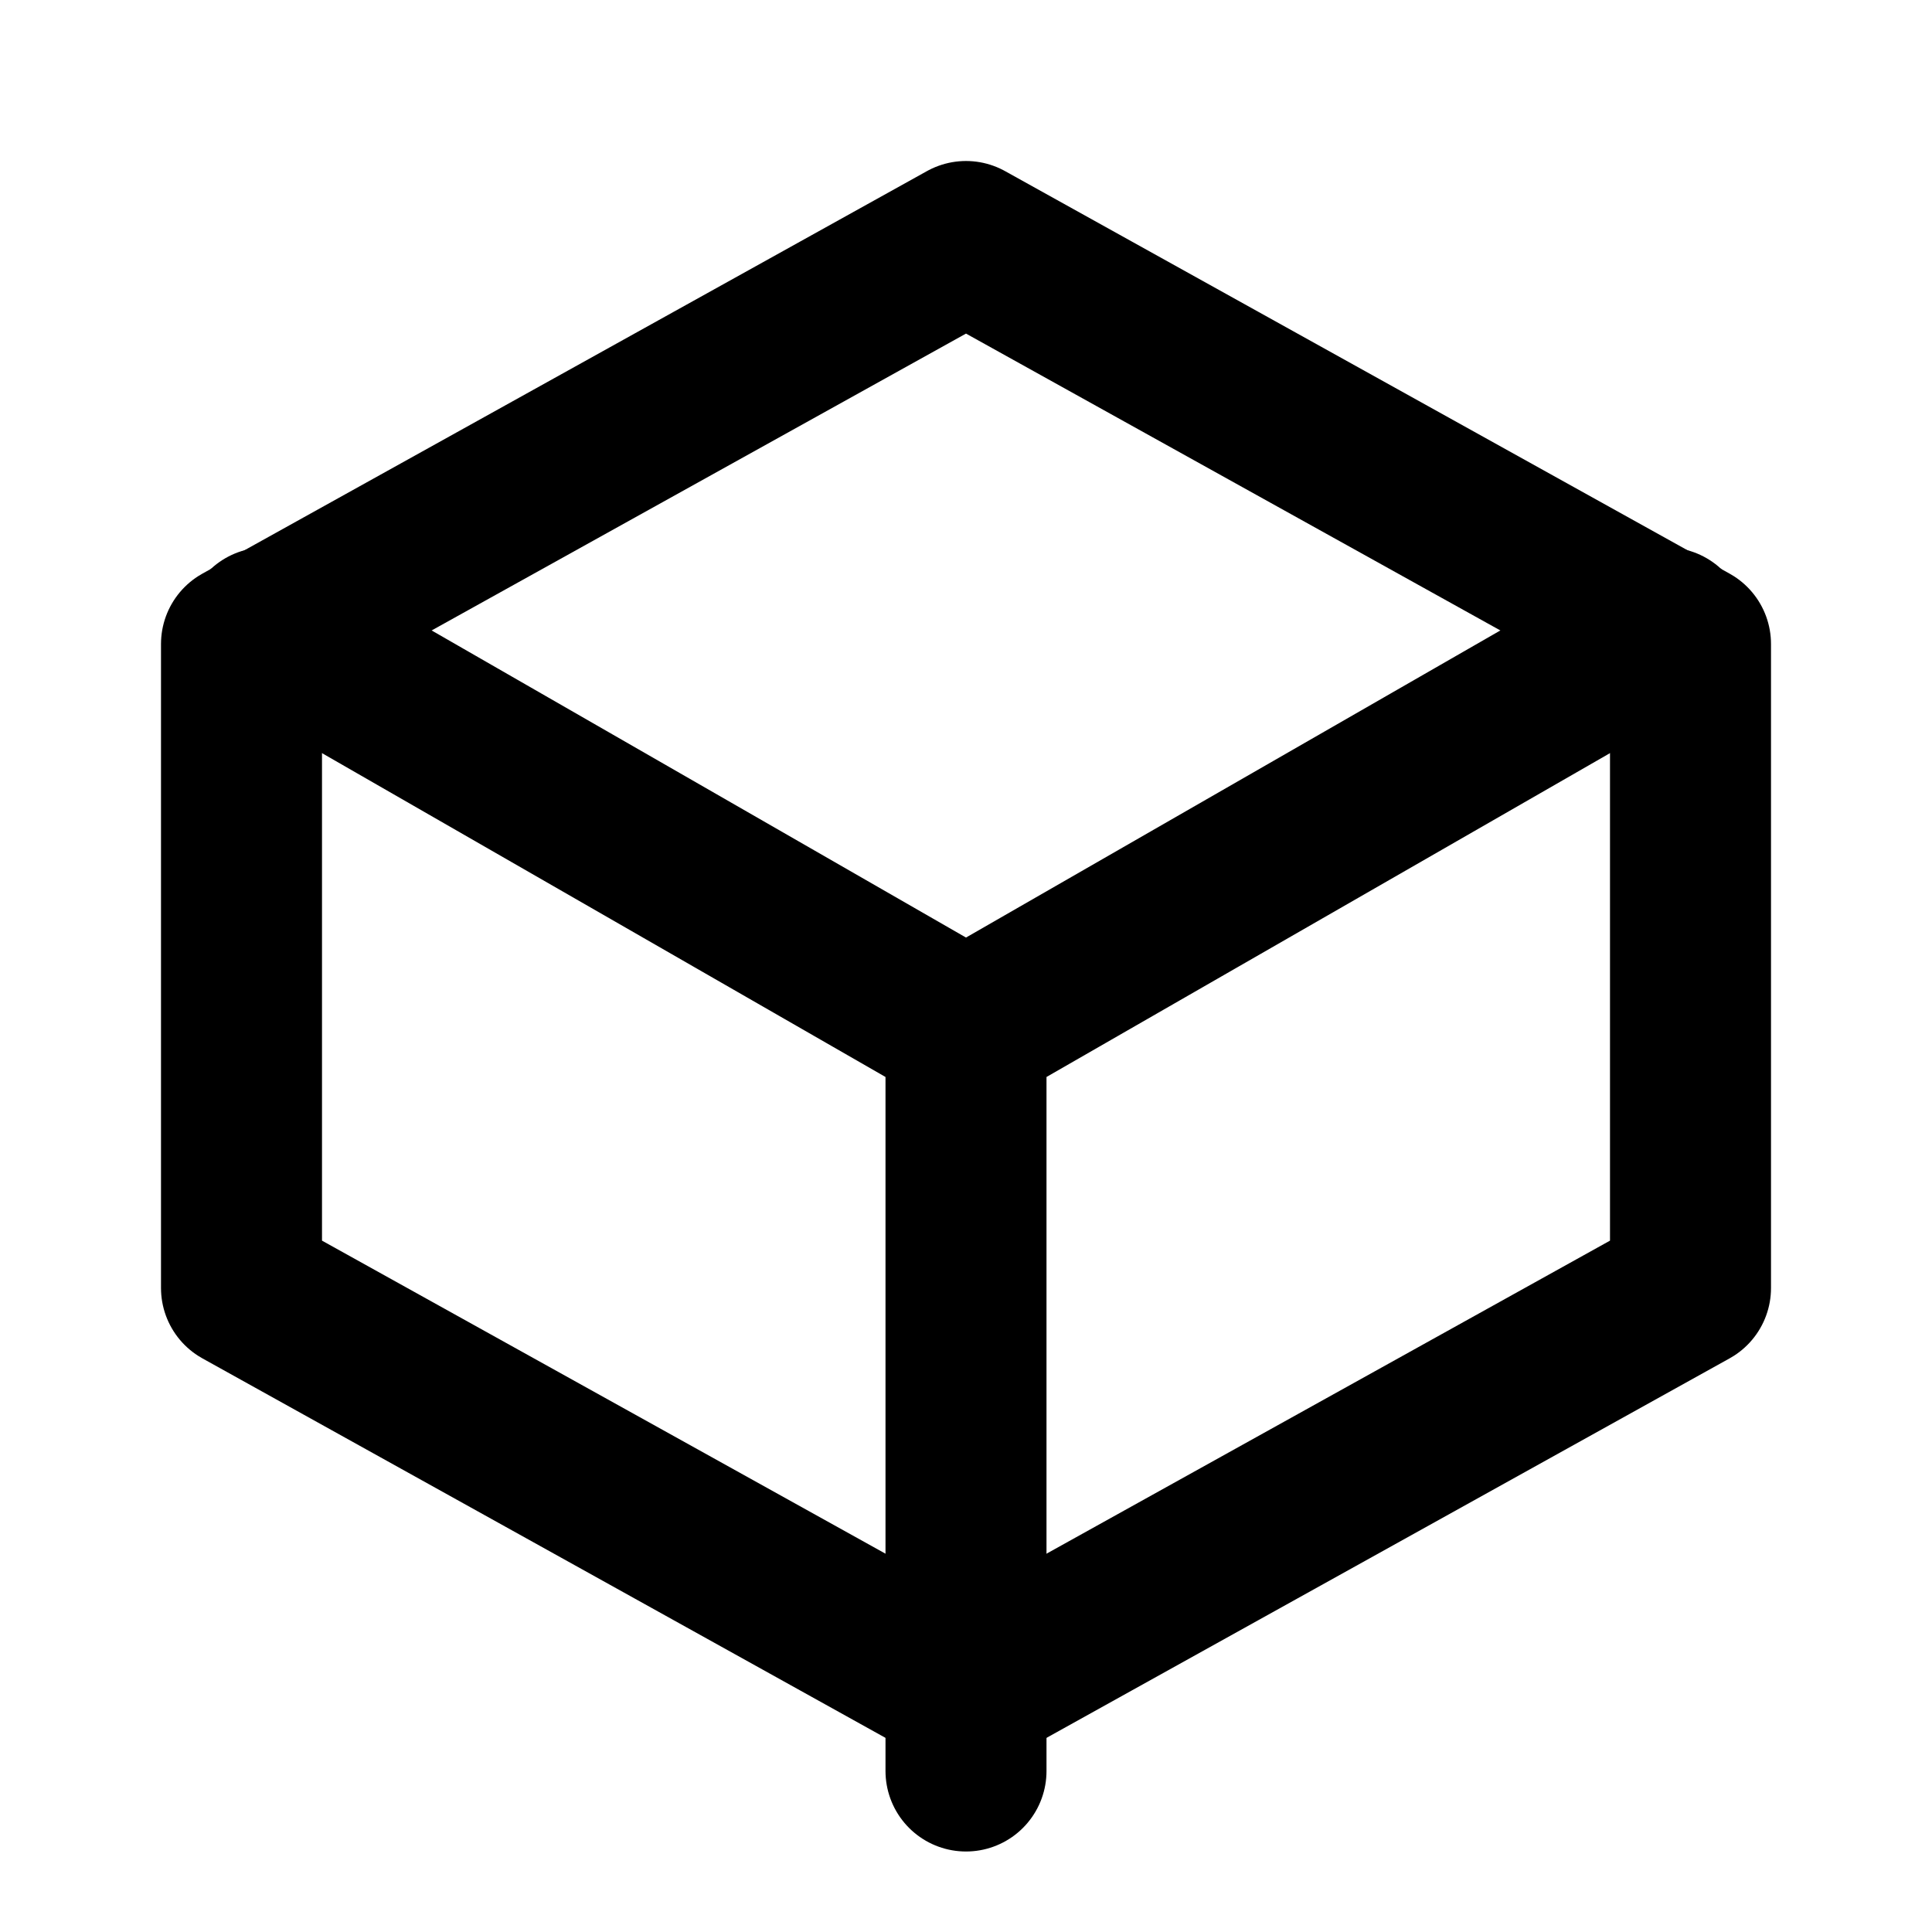
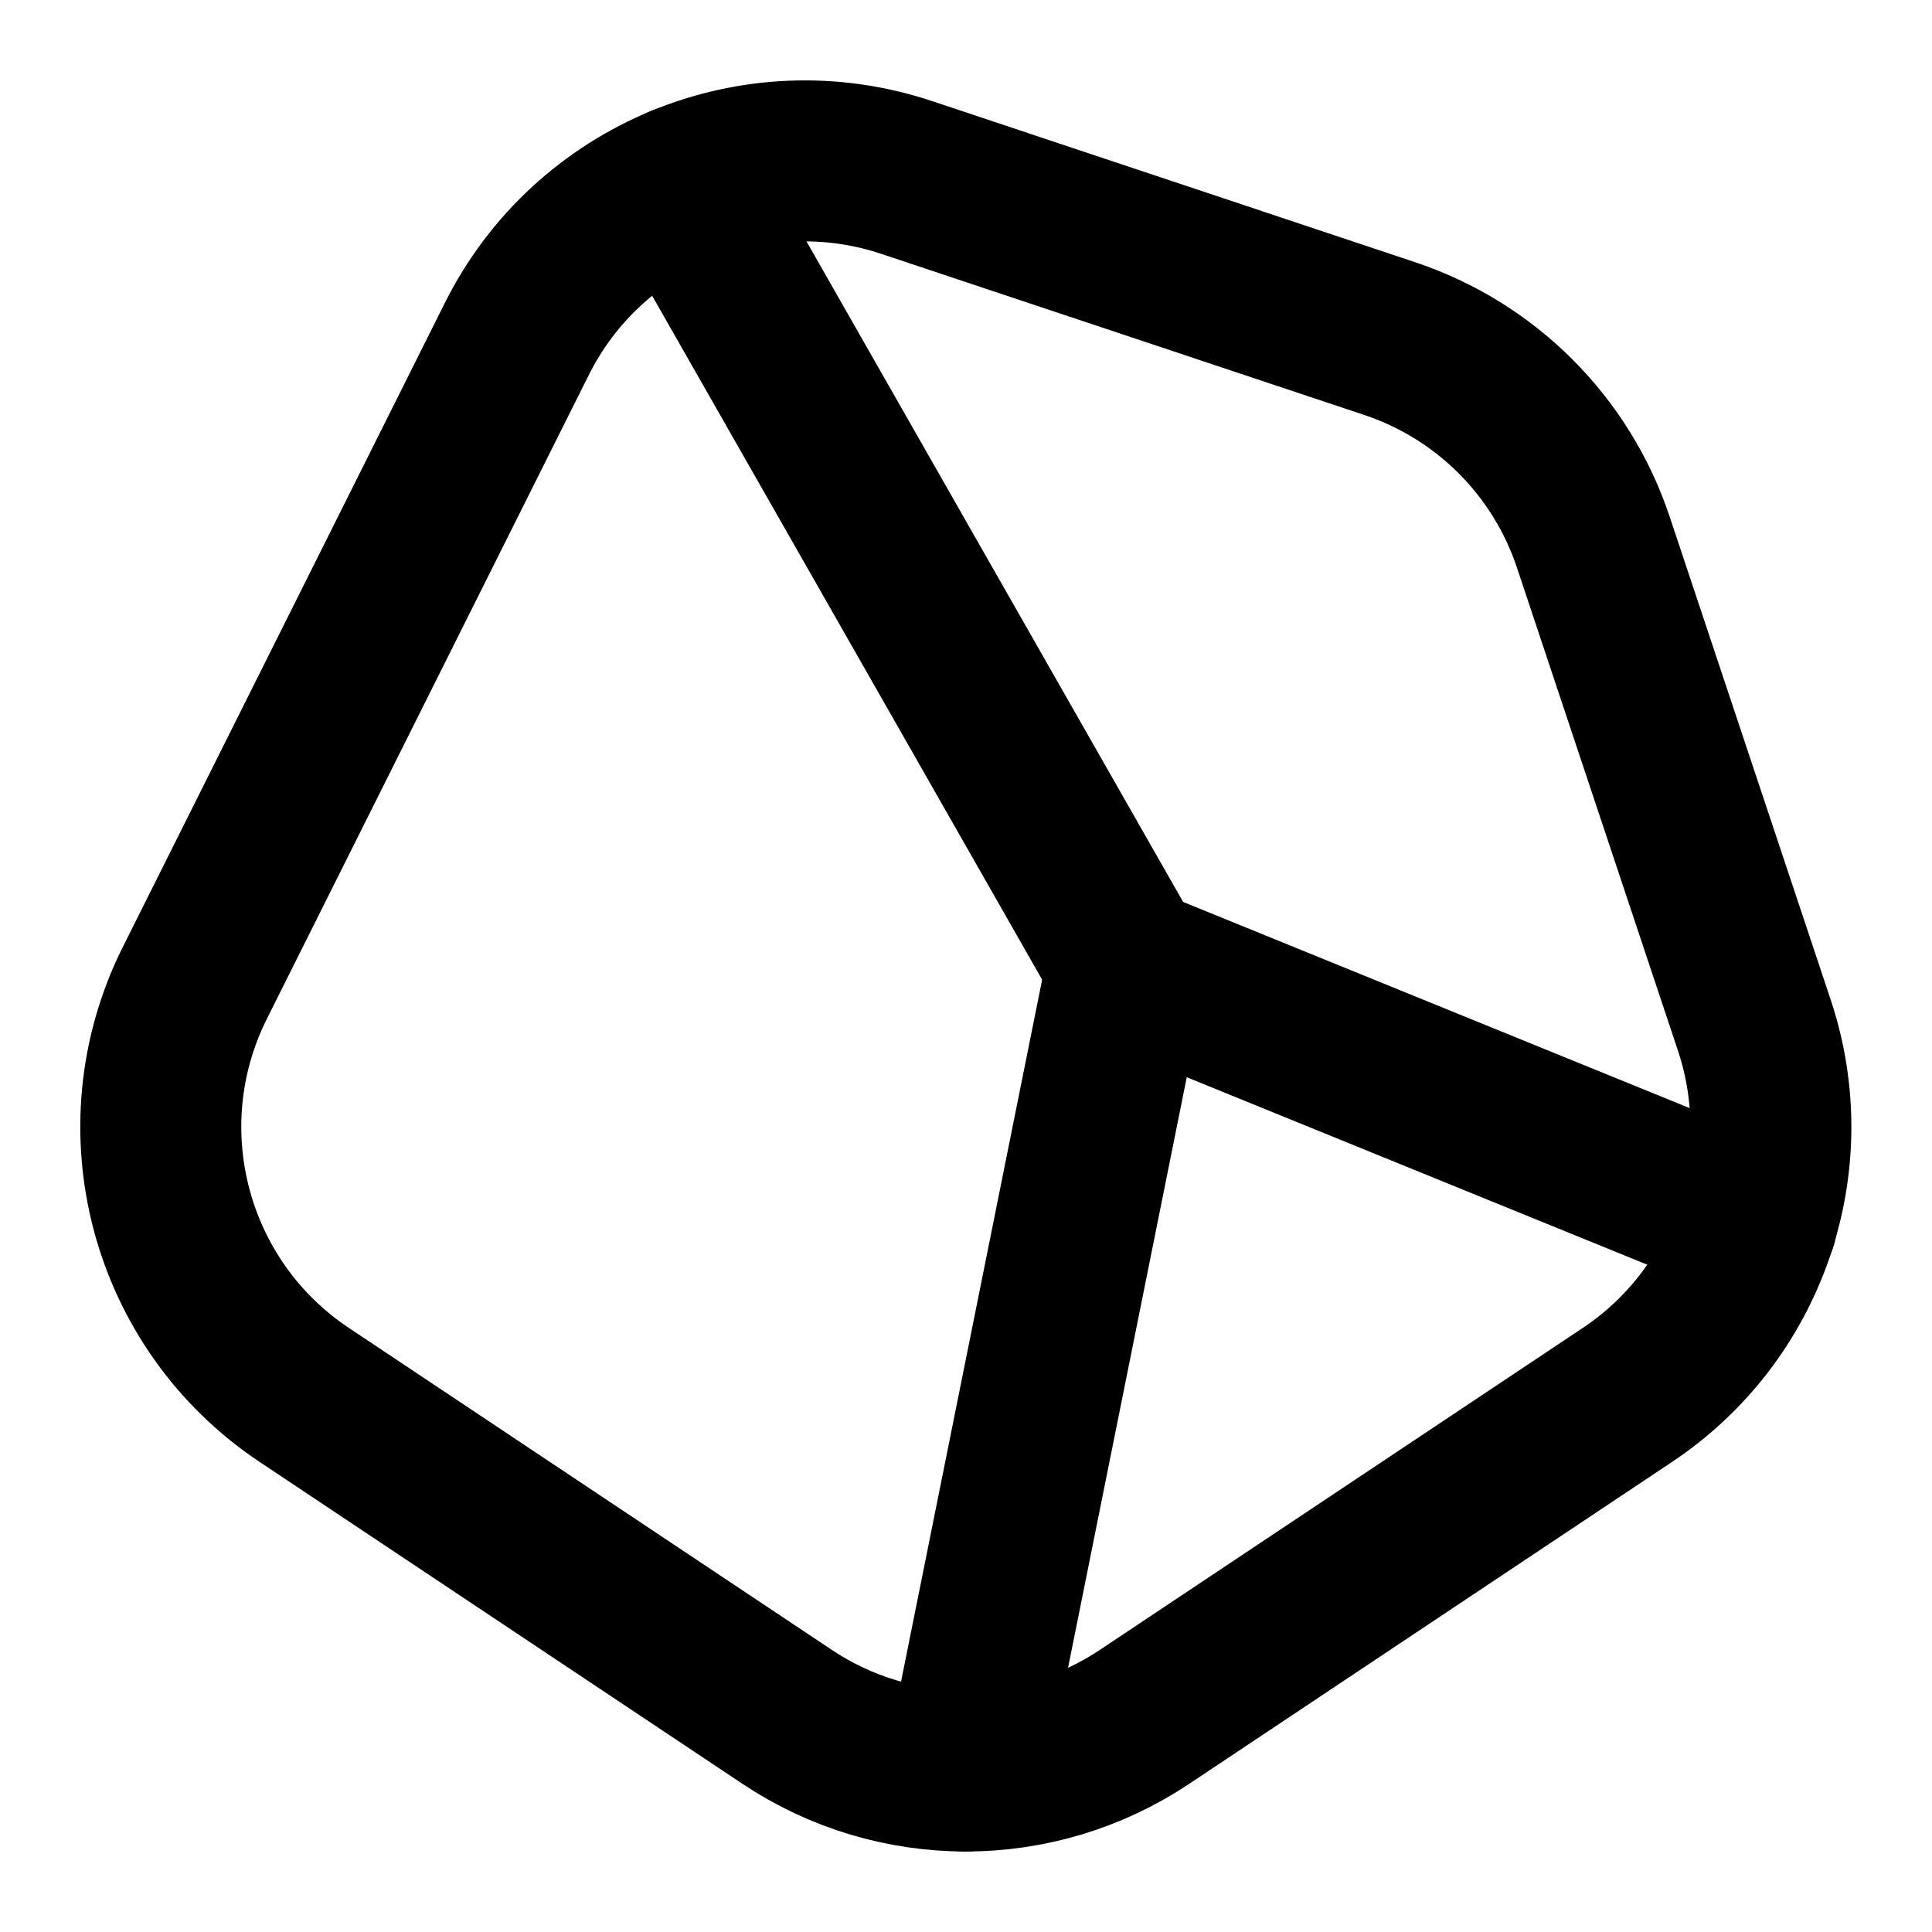
- <svg xmlns="http://www.w3.org/2000/svg" width="18" height="18" viewBox="0 0 24 24" fill="none" stroke="currentColor" stroke-width="2" stroke-linecap="round" stroke-linejoin="round">
-   <path d="m21 16-9 5-9-5V8l9-5 9 5v8Z" />
-   <path d="m3.3 7.8 8.7 5 8.7-5M12 22V13" />
+ <svg xmlns="http://www.w3.org/2000/svg" width="24" height="24" viewBox="0 0 24 24" fill="none" stroke="currentColor" stroke-width="2" stroke-linecap="round" stroke-linejoin="round" class="lucide lucide-stone preview-icon">
+   <path d="M11.264 2.205A4 4 0 0 0 6.42 4.211l-4 8a4 4 0 0 0 1.359 5.117l6 4a4 4 0 0 0 4.438 0l6-4a4 4 0 0 0 1.576-4.592l-2-6a4 4 0 0 0-2.53-2.53z" />
+   <path d="M11.99 22 14 12l7.822 3.184" />
+   <path d="M14 12 8.47 2.302" />
</svg>
